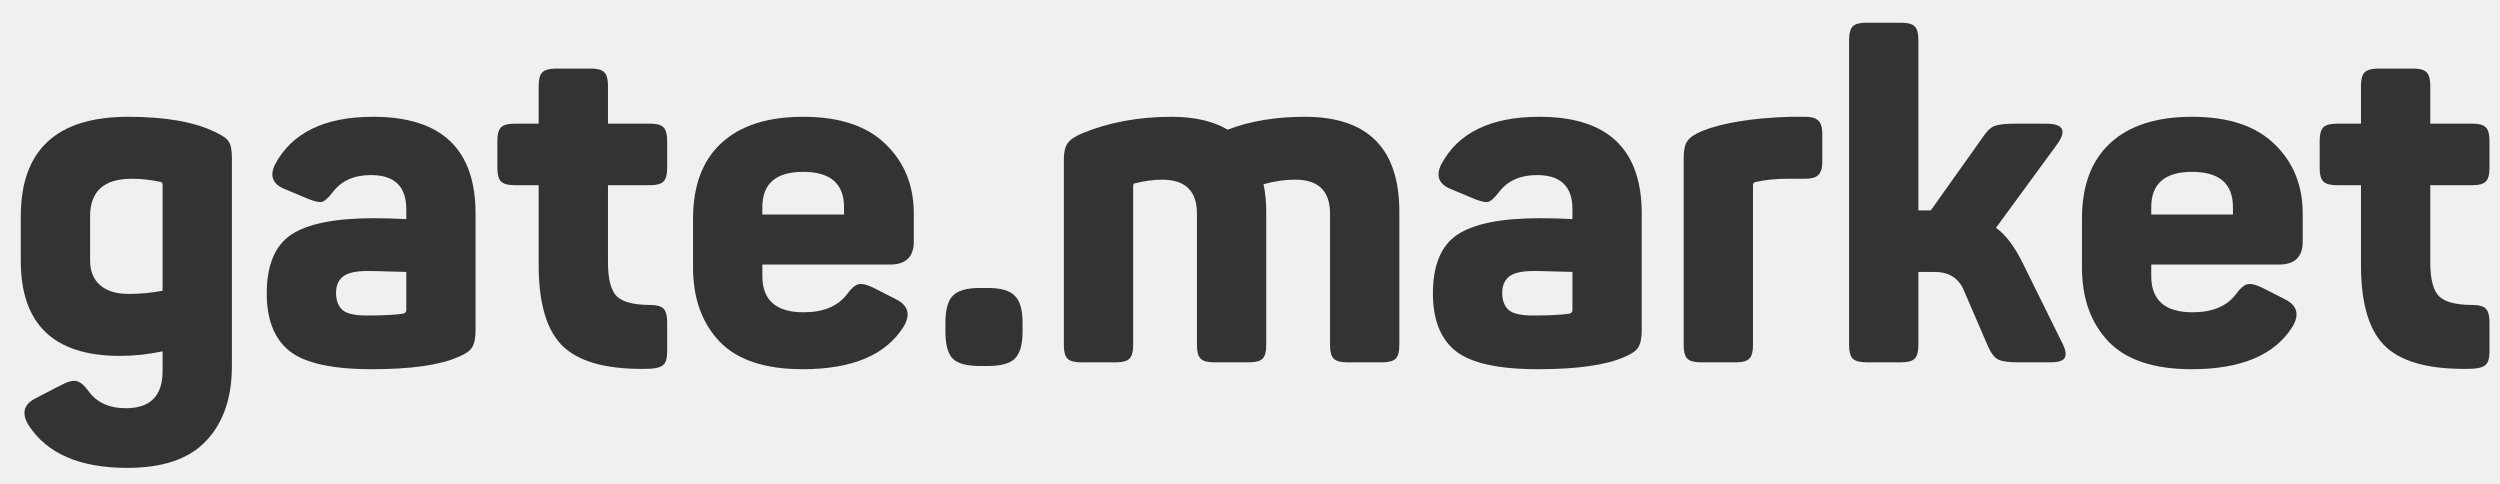
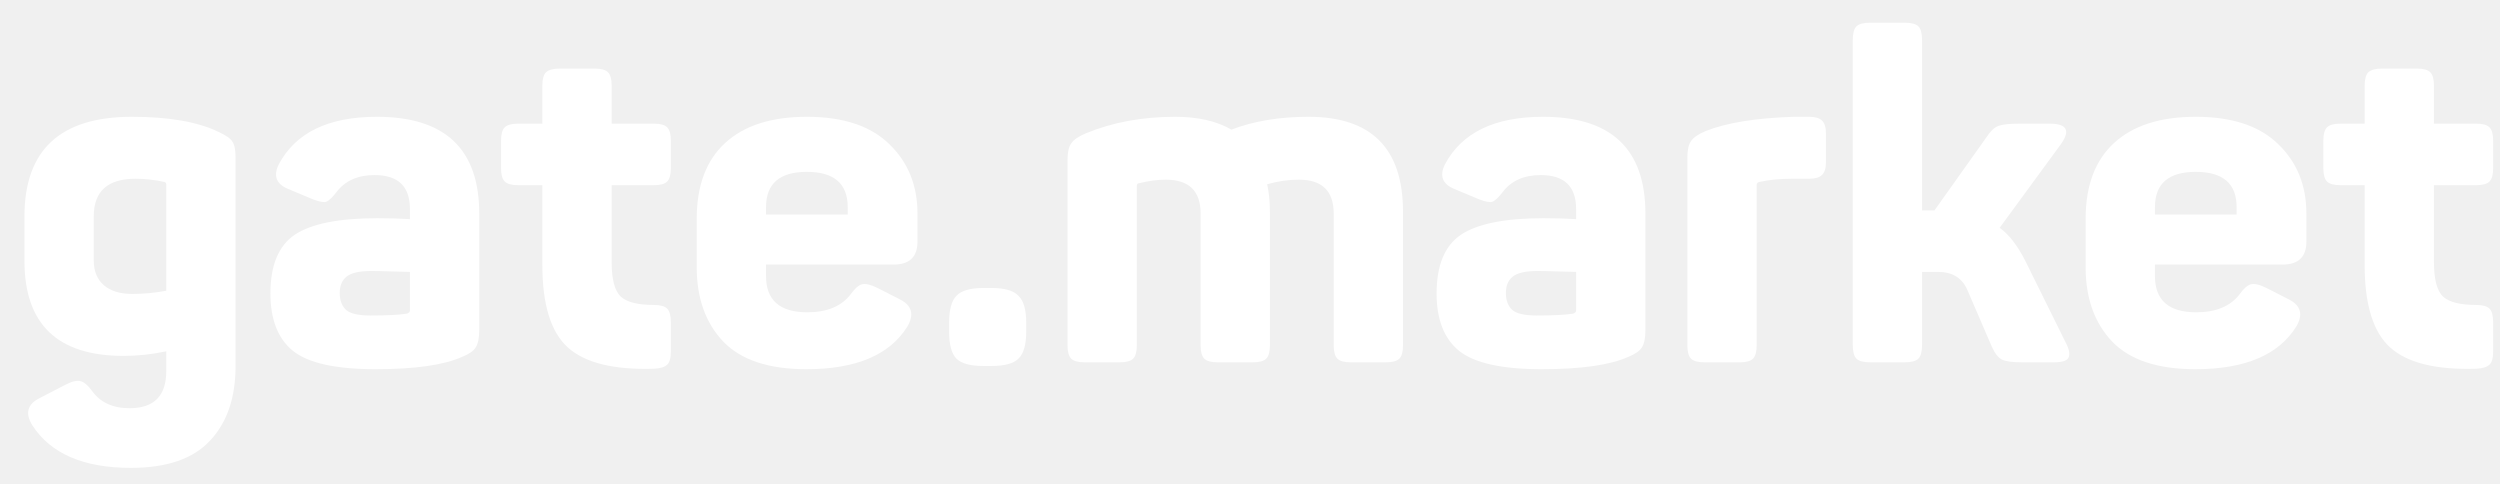
<svg xmlns="http://www.w3.org/2000/svg" width="207" height="40" viewBox="0 0 207 40" fill="none">
-   <path d="M1.721 17.916C1.721 12.419 4.685 9.67 10.613 9.67C13.678 9.67 16.072 10.088 17.795 10.924C18.403 11.203 18.783 11.469 18.935 11.722C19.112 11.975 19.201 12.419 19.201 13.052V30.304C19.201 32.939 18.491 35.003 17.073 36.498C15.679 37.993 13.501 38.74 10.537 38.74C6.61 38.74 3.887 37.562 2.367 35.206C1.759 34.218 1.961 33.471 2.975 32.964L5.103 31.862C5.635 31.583 6.053 31.482 6.357 31.558C6.661 31.634 6.977 31.9 7.307 32.356C7.991 33.319 9.029 33.8 10.423 33.8C12.449 33.8 13.463 32.774 13.463 30.722V29.088C12.272 29.341 11.094 29.468 9.929 29.468C4.457 29.468 1.721 26.846 1.721 21.602V17.916ZM13.311 15.066C12.5 14.889 11.702 14.8 10.917 14.8C8.611 14.8 7.459 15.839 7.459 17.916V21.564C7.459 22.451 7.737 23.135 8.295 23.616C8.852 24.097 9.637 24.338 10.651 24.338C11.588 24.338 12.525 24.249 13.463 24.072V15.294C13.463 15.167 13.412 15.091 13.311 15.066Z" fill="#333333" />
-   <path d="M22.771 13.622C24.164 10.987 26.875 9.67 30.903 9.67C36.552 9.67 39.377 12.343 39.377 17.688V27.34C39.377 27.999 39.275 28.48 39.073 28.784C38.895 29.063 38.528 29.316 37.971 29.544C36.451 30.228 34.057 30.57 30.789 30.57C27.495 30.57 25.215 30.063 23.949 29.05C22.707 28.037 22.087 26.453 22.087 24.3C22.087 21.969 22.758 20.348 24.101 19.436C25.469 18.524 27.749 18.068 30.941 18.068C31.929 18.068 32.828 18.093 33.639 18.144V17.308C33.639 15.433 32.663 14.496 30.713 14.496C29.319 14.496 28.268 14.965 27.559 15.902C27.229 16.333 26.951 16.599 26.723 16.7C26.52 16.776 26.153 16.713 25.621 16.51L23.531 15.636C22.568 15.231 22.315 14.559 22.771 13.622ZM33.639 22.514C33.411 22.514 32.917 22.501 32.157 22.476C31.397 22.451 30.827 22.438 30.447 22.438C29.433 22.438 28.737 22.603 28.357 22.932C28.002 23.236 27.825 23.679 27.825 24.262C27.825 24.87 28.002 25.339 28.357 25.668C28.711 25.972 29.383 26.124 30.371 26.124C31.713 26.124 32.714 26.073 33.373 25.972C33.55 25.921 33.639 25.833 33.639 25.706V22.514Z" fill="#333333" />
-   <path d="M48.972 5.68C49.479 5.68 49.833 5.781 50.036 5.984C50.239 6.187 50.34 6.554 50.34 7.086V10.24H53.874C54.381 10.24 54.735 10.341 54.938 10.544C55.141 10.747 55.242 11.114 55.242 11.646V13.926C55.242 14.458 55.141 14.825 54.938 15.028C54.735 15.231 54.381 15.332 53.874 15.332H50.34V21.716C50.34 23.135 50.593 24.085 51.1 24.566C51.607 25.022 52.519 25.25 53.836 25.25C54.368 25.25 54.735 25.351 54.938 25.554C55.141 25.757 55.242 26.137 55.242 26.694V29.088C55.242 29.645 55.141 30.013 54.938 30.19C54.735 30.393 54.368 30.507 53.836 30.532C50.517 30.633 48.149 30.051 46.73 28.784C45.311 27.517 44.602 25.237 44.602 21.944V15.332H42.588C42.056 15.332 41.689 15.231 41.486 15.028C41.283 14.825 41.182 14.458 41.182 13.926V11.646C41.182 11.114 41.283 10.747 41.486 10.544C41.689 10.341 42.056 10.24 42.588 10.24H44.602V7.086C44.602 6.554 44.703 6.187 44.906 5.984C45.134 5.781 45.501 5.68 46.008 5.68H48.972Z" fill="#333333" />
-   <path d="M57.384 18.106C57.384 15.37 58.169 13.28 59.74 11.836C61.31 10.392 63.565 9.67 66.504 9.67C69.519 9.67 71.799 10.43 73.344 11.95C74.889 13.445 75.662 15.357 75.662 17.688V20.006C75.662 21.273 75.003 21.906 73.686 21.906H63.122V22.856C63.122 24.857 64.262 25.858 66.542 25.858C68.189 25.858 69.392 25.351 70.152 24.338C70.481 23.882 70.785 23.616 71.064 23.54C71.368 23.464 71.799 23.565 72.356 23.844L74.218 24.794C75.206 25.301 75.409 26.048 74.826 27.036C73.356 29.392 70.57 30.57 66.466 30.57C63.35 30.57 61.057 29.81 59.588 28.29C58.118 26.745 57.384 24.693 57.384 22.134V18.106ZM69.886 17.156C69.886 15.205 68.758 14.23 66.504 14.23C64.249 14.23 63.122 15.205 63.122 17.156V17.764H69.886V17.156Z" fill="#333333" />
-   <path d="M81.779 23.844C82.868 23.844 83.615 24.059 84.021 24.49C84.451 24.895 84.667 25.643 84.667 26.732V27.454C84.667 28.543 84.451 29.291 84.021 29.696C83.615 30.101 82.868 30.304 81.779 30.304H81.133C80.043 30.304 79.296 30.101 78.891 29.696C78.485 29.291 78.283 28.543 78.283 27.454V26.732C78.283 25.643 78.485 24.895 78.891 24.49C79.296 24.059 80.043 23.844 81.133 23.844H81.779Z" fill="#333333" />
-   <path d="M101.653 10.734C103.502 10.025 105.63 9.67 108.037 9.67C113.255 9.67 115.865 12.292 115.865 17.536V28.594C115.865 29.126 115.763 29.493 115.561 29.696C115.358 29.899 114.991 30 114.459 30H111.533C111.001 30 110.633 29.899 110.431 29.696C110.228 29.493 110.127 29.126 110.127 28.594V17.688C110.127 15.813 109.164 14.876 107.239 14.876C106.377 14.876 105.503 15.003 104.617 15.256C104.769 15.94 104.845 16.713 104.845 17.574V28.594C104.845 29.126 104.743 29.493 104.541 29.696C104.338 29.899 103.971 30 103.439 30H100.513C99.981 30 99.613 29.899 99.411 29.696C99.208 29.493 99.107 29.126 99.107 28.594V17.688C99.107 15.813 98.144 14.876 96.219 14.876C95.535 14.876 94.787 14.977 93.977 15.18C93.875 15.18 93.825 15.256 93.825 15.408V28.594C93.825 29.126 93.723 29.493 93.521 29.696C93.318 29.899 92.951 30 92.419 30H89.493C88.961 30 88.593 29.899 88.391 29.696C88.188 29.493 88.087 29.126 88.087 28.594V13.242C88.087 12.609 88.188 12.153 88.391 11.874C88.593 11.57 88.999 11.291 89.607 11.038C91.811 10.126 94.281 9.67 97.017 9.67C98.891 9.67 100.437 10.025 101.653 10.734Z" fill="#333333" />
-   <path d="M119.329 13.622C120.723 10.987 123.433 9.67 127.461 9.67C133.111 9.67 135.935 12.343 135.935 17.688V27.34C135.935 27.999 135.834 28.48 135.631 28.784C135.454 29.063 135.087 29.316 134.529 29.544C133.009 30.228 130.615 30.57 127.347 30.57C124.054 30.57 121.774 30.063 120.507 29.05C119.266 28.037 118.645 26.453 118.645 24.3C118.645 21.969 119.317 20.348 120.659 19.436C122.027 18.524 124.307 18.068 127.499 18.068C128.487 18.068 129.387 18.093 130.197 18.144V17.308C130.197 15.433 129.222 14.496 127.271 14.496C125.878 14.496 124.827 14.965 124.117 15.902C123.788 16.333 123.509 16.599 123.281 16.7C123.079 16.776 122.711 16.713 122.179 16.51L120.089 15.636C119.127 15.231 118.873 14.559 119.329 13.622ZM130.197 22.514C129.969 22.514 129.475 22.501 128.715 22.476C127.955 22.451 127.385 22.438 127.005 22.438C125.992 22.438 125.295 22.603 124.915 22.932C124.561 23.236 124.383 23.679 124.383 24.262C124.383 24.87 124.561 25.339 124.915 25.668C125.27 25.972 125.941 26.124 126.929 26.124C128.272 26.124 129.273 26.073 129.931 25.972C130.109 25.921 130.197 25.833 130.197 25.706V22.514Z" fill="#333333" />
-   <path d="M148.225 9.67H149.479C149.986 9.67 150.34 9.771 150.543 9.974C150.771 10.177 150.885 10.544 150.885 11.076V13.432C150.885 13.939 150.771 14.293 150.543 14.496C150.34 14.699 149.986 14.8 149.479 14.8H148.073C147.06 14.8 146.16 14.889 145.375 15.066C145.223 15.091 145.147 15.18 145.147 15.332V28.594C145.147 29.126 145.046 29.493 144.843 29.696C144.64 29.899 144.286 30 143.779 30H140.815C140.283 30 139.916 29.899 139.713 29.696C139.51 29.493 139.409 29.126 139.409 28.594V13.052C139.409 12.419 139.51 11.963 139.713 11.684C139.916 11.38 140.321 11.101 140.929 10.848C142.652 10.164 145.084 9.771 148.225 9.67Z" fill="#333333" />
-   <path d="M170.698 28.29C171.027 28.898 171.116 29.341 170.964 29.62C170.837 29.873 170.432 30 169.748 30H167.126C166.315 30 165.758 29.924 165.454 29.772C165.15 29.62 164.871 29.265 164.618 28.708L162.604 24.034C162.173 23.021 161.363 22.514 160.172 22.514H158.842V28.556C158.842 29.113 158.741 29.493 158.538 29.696C158.335 29.899 157.955 30 157.398 30H154.548C153.991 30 153.611 29.899 153.408 29.696C153.205 29.493 153.104 29.113 153.104 28.556V3.324C153.104 2.767 153.205 2.387 153.408 2.184C153.611 1.981 153.991 1.88 154.548 1.88H157.398C157.955 1.88 158.335 1.981 158.538 2.184C158.741 2.387 158.842 2.767 158.842 3.324V17.422H159.64H159.868L164.162 11.38C164.491 10.873 164.821 10.557 165.15 10.43C165.479 10.303 166.049 10.24 166.86 10.24H169.406C170.825 10.24 171.141 10.797 170.356 11.912L165.264 18.866C166.024 19.398 166.733 20.31 167.392 21.602L170.698 28.29Z" fill="#333333" />
-   <path d="M172.386 18.106C172.386 15.37 173.171 13.28 174.742 11.836C176.312 10.392 178.567 9.67 181.506 9.67C184.52 9.67 186.8 10.43 188.346 11.95C189.891 13.445 190.664 15.357 190.664 17.688V20.006C190.664 21.273 190.005 21.906 188.688 21.906H178.124V22.856C178.124 24.857 179.264 25.858 181.544 25.858C183.19 25.858 184.394 25.351 185.154 24.338C185.483 23.882 185.787 23.616 186.066 23.54C186.37 23.464 186.801 23.565 187.358 23.844L189.22 24.794C190.208 25.301 190.411 26.048 189.828 27.036C188.359 29.392 185.572 30.57 181.468 30.57C178.352 30.57 176.059 29.81 174.59 28.29C173.12 26.745 172.386 24.693 172.386 22.134V18.106ZM184.888 17.156C184.888 15.205 183.76 14.23 181.506 14.23C179.251 14.23 178.124 15.205 178.124 17.156V17.764H184.888V17.156Z" fill="#333333" />
-   <path d="M199.859 5.68C200.365 5.68 200.72 5.781 200.923 5.984C201.125 6.187 201.227 6.554 201.227 7.086V10.24H204.761C205.267 10.24 205.622 10.341 205.825 10.544C206.027 10.747 206.129 11.114 206.129 11.646V13.926C206.129 14.458 206.027 14.825 205.825 15.028C205.622 15.231 205.267 15.332 204.761 15.332H201.227V21.716C201.227 23.135 201.48 24.085 201.987 24.566C202.493 25.022 203.405 25.25 204.723 25.25C205.255 25.25 205.622 25.351 205.825 25.554C206.027 25.757 206.129 26.137 206.129 26.694V29.088C206.129 29.645 206.027 30.013 205.825 30.19C205.622 30.393 205.255 30.507 204.723 30.532C201.404 30.633 199.035 30.051 197.617 28.784C196.198 27.517 195.489 25.237 195.489 21.944V15.332H193.475C192.943 15.332 192.575 15.231 192.373 15.028C192.17 14.825 192.069 14.458 192.069 13.926V11.646C192.069 11.114 192.17 10.747 192.373 10.544C192.575 10.341 192.943 10.24 193.475 10.24H195.489V7.086C195.489 6.554 195.59 6.187 195.793 5.984C196.021 5.781 196.388 5.68 196.895 5.68H199.859Z" fill="#333333" />
+   <path d="M2.025 17.916C2.025 12.419 4.989 9.67 10.917 9.67C13.983 9.67 16.377 10.088 18.099 10.924C18.707 11.203 19.087 11.469 19.239 11.722C19.417 11.975 19.505 12.419 19.505 13.052V30.304C19.505 32.939 18.796 35.003 17.377 36.498C15.984 37.993 13.805 38.74 10.841 38.74C6.915 38.74 4.191 37.562 2.671 35.206C2.063 34.218 2.266 33.471 3.279 32.964L5.407 31.862C5.939 31.583 6.357 31.482 6.661 31.558C6.965 31.634 7.282 31.9 7.611 32.356C8.295 33.319 9.334 33.8 10.727 33.8C12.754 33.8 13.767 32.774 13.767 30.722V29.088C12.577 29.341 11.399 29.468 10.233 29.468C4.761 29.468 2.025 26.846 2.025 21.602V17.916ZM13.615 15.066C12.805 14.889 12.007 14.8 11.221 14.8C8.916 14.8 7.763 15.839 7.763 17.916V21.564C7.763 22.451 8.042 23.135 8.599 23.616C9.157 24.097 9.942 24.338 10.955 24.338C11.893 24.338 12.83 24.249 13.767 24.072V15.294C13.767 15.167 13.717 15.091 13.615 15.066Z" fill="white" />
+   <path d="M23.075 13.622C24.469 10.987 27.179 9.67 31.207 9.67C36.857 9.67 39.681 12.343 39.681 17.688V27.34C39.681 27.999 39.58 28.48 39.377 28.784C39.2 29.063 38.833 29.316 38.275 29.544C36.755 30.228 34.361 30.57 31.093 30.57C27.8 30.57 25.52 30.063 24.253 29.05C23.012 28.037 22.391 26.453 22.391 24.3C22.391 21.969 23.063 20.348 24.405 19.436C25.773 18.524 28.053 18.068 31.245 18.068C32.233 18.068 33.133 18.093 33.943 18.144V17.308C33.943 15.433 32.968 14.496 31.017 14.496C29.624 14.496 28.573 14.965 27.863 15.902C27.534 16.333 27.255 16.599 27.027 16.7C26.825 16.776 26.457 16.713 25.925 16.51L23.835 15.636C22.873 15.231 22.619 14.559 23.075 13.622ZM33.943 22.514C33.715 22.514 33.221 22.501 32.461 22.476C31.701 22.451 31.131 22.438 30.751 22.438C29.738 22.438 29.041 22.603 28.661 22.932C28.307 23.236 28.129 23.679 28.129 24.262C28.129 24.87 28.307 25.339 28.661 25.668C29.016 25.972 29.687 26.124 30.675 26.124C32.018 26.124 33.019 26.073 33.677 25.972C33.855 25.921 33.943 25.833 33.943 25.706V22.514Z" fill="white" />
+   <path d="M49.277 5.68C49.783 5.68 50.138 5.781 50.341 5.984C50.543 6.187 50.645 6.554 50.645 7.086V10.24H54.179C54.685 10.24 55.04 10.341 55.243 10.544C55.445 10.747 55.547 11.114 55.547 11.646V13.926C55.547 14.458 55.445 14.825 55.243 15.028C55.04 15.231 54.685 15.332 54.179 15.332H50.645V21.716C50.645 23.135 50.898 24.085 51.405 24.566C51.911 25.022 52.823 25.25 54.141 25.25C54.673 25.25 55.04 25.351 55.243 25.554C55.445 25.757 55.547 26.137 55.547 26.694V29.088C55.547 29.645 55.445 30.013 55.243 30.19C55.04 30.393 54.673 30.507 54.141 30.532C50.822 30.633 48.453 30.051 47.035 28.784C45.616 27.517 44.907 25.237 44.907 21.944V15.332H42.893C42.361 15.332 41.993 15.231 41.791 15.028C41.588 14.825 41.487 14.458 41.487 13.926V11.646C41.487 11.114 41.588 10.747 41.791 10.544C41.993 10.341 42.361 10.24 42.893 10.24H44.907V7.086C44.907 6.554 45.008 6.187 45.211 5.984C45.439 5.781 45.806 5.68 46.313 5.68H49.277Z" fill="white" />
+   <path d="M57.689 18.106C57.689 15.37 58.474 13.28 60.045 11.836C61.615 10.392 63.87 9.67 66.809 9.67C69.823 9.67 72.103 10.43 73.649 11.95C75.194 13.445 75.967 15.357 75.967 17.688V20.006C75.967 21.273 75.308 21.906 73.991 21.906H63.427V22.856C63.427 24.857 64.567 25.858 66.847 25.858C68.493 25.858 69.697 25.351 70.457 24.338C70.786 23.882 71.09 23.616 71.369 23.54C71.673 23.464 72.103 23.565 72.661 23.844L74.523 24.794C75.511 25.301 75.713 26.048 75.131 27.036C73.661 29.392 70.875 30.57 66.771 30.57C63.655 30.57 61.362 29.81 59.893 28.29C58.423 26.745 57.689 24.693 57.689 22.134V18.106ZM70.191 17.156C70.191 15.205 69.063 14.23 66.809 14.23C64.554 14.23 63.427 15.205 63.427 17.156V17.764H70.191V17.156Z" fill="white" />
+   <path d="M82.083 23.844C83.173 23.844 83.92 24.059 84.325 24.49C84.756 24.895 84.971 25.643 84.971 26.732V27.454C84.971 28.543 84.756 29.291 84.325 29.696C83.92 30.101 83.173 30.304 82.083 30.304H81.437C80.348 30.304 79.601 30.101 79.195 29.696C78.79 29.291 78.587 28.543 78.587 27.454V26.732C78.587 25.643 78.79 24.895 79.195 24.49C79.601 24.059 80.348 23.844 81.437 23.844H82.083Z" fill="white" />
+   <path d="M101.957 10.734C103.807 10.025 105.935 9.67 108.341 9.67C113.56 9.67 116.169 12.292 116.169 17.536V28.594C116.169 29.126 116.068 29.493 115.865 29.696C115.663 29.899 115.295 30 114.763 30H111.837C111.305 30 110.938 29.899 110.735 29.696C110.533 29.493 110.431 29.126 110.431 28.594V17.688C110.431 15.813 109.469 14.876 107.543 14.876C106.682 14.876 105.808 15.003 104.921 15.256C105.073 15.94 105.149 16.713 105.149 17.574V28.594C105.149 29.126 105.048 29.493 104.845 29.696C104.643 29.899 104.275 30 103.743 30H100.817C100.285 30 99.918 29.899 99.715 29.696C99.513 29.493 99.411 29.126 99.411 28.594V17.688C99.411 15.813 98.449 14.876 96.523 14.876C95.839 14.876 95.092 14.977 94.281 15.18C94.18 15.18 94.129 15.256 94.129 15.408V28.594C94.129 29.126 94.028 29.493 93.825 29.696C93.623 29.899 93.255 30 92.723 30H89.797C89.265 30 88.898 29.899 88.695 29.696C88.493 29.493 88.391 29.126 88.391 28.594V13.242C88.391 12.609 88.493 12.153 88.695 11.874C88.898 11.57 89.303 11.291 89.911 11.038C92.115 10.126 94.585 9.67 97.321 9.67C99.196 9.67 100.741 10.025 101.957 10.734Z" fill="white" />
+   <path d="M119.634 13.622C121.027 10.987 123.738 9.67 127.766 9.67C133.415 9.67 136.24 12.343 136.24 17.688V27.34C136.24 27.999 136.139 28.48 135.936 28.784C135.759 29.063 135.391 29.316 134.834 29.544C133.314 30.228 130.92 30.57 127.652 30.57C124.359 30.57 122.079 30.063 120.812 29.05C119.571 28.037 118.95 26.453 118.95 24.3C118.95 21.969 119.621 20.348 120.964 19.436C122.332 18.524 124.612 18.068 127.804 18.068C128.792 18.068 129.691 18.093 130.502 18.144V17.308C130.502 15.433 129.527 14.496 127.576 14.496C126.183 14.496 125.131 14.965 124.422 15.902C124.093 16.333 123.814 16.599 123.586 16.7C123.383 16.776 123.016 16.713 122.484 16.51L120.394 15.636C119.431 15.231 119.178 14.559 119.634 13.622ZM130.502 22.514C130.274 22.514 129.78 22.501 129.02 22.476C128.26 22.451 127.69 22.438 127.31 22.438C126.297 22.438 125.6 22.603 125.22 22.932C124.865 23.236 124.688 23.679 124.688 24.262C124.688 24.87 124.865 25.339 125.22 25.668C125.575 25.972 126.246 26.124 127.234 26.124C128.577 26.124 129.577 26.073 130.236 25.972C130.413 25.921 130.502 25.833 130.502 25.706V22.514Z" fill="white" />
+   <path d="M148.53 9.67H149.784C150.29 9.67 150.645 9.771 150.848 9.974C151.076 10.177 151.19 10.544 151.19 11.076V13.432C151.19 13.939 151.076 14.293 150.848 14.496C150.645 14.699 150.29 14.8 149.784 14.8H148.378C147.364 14.8 146.465 14.889 145.68 15.066C145.528 15.091 145.452 15.18 145.452 15.332V28.594C145.452 29.126 145.35 29.493 145.148 29.696C144.945 29.899 144.59 30 144.084 30H141.12C140.588 30 140.22 29.899 140.018 29.696C139.815 29.493 139.714 29.126 139.714 28.594V13.052C139.714 12.419 139.815 11.963 140.018 11.684C140.22 11.38 140.626 11.101 141.234 10.848C142.956 10.164 145.388 9.771 148.53 9.67Z" fill="white" />
+   <path d="M171.003 28.29C171.332 28.898 171.421 29.341 171.269 29.62C171.142 29.873 170.737 30 170.053 30H167.431C166.62 30 166.063 29.924 165.759 29.772C165.455 29.62 165.176 29.265 164.923 28.708L162.909 24.034C162.478 23.021 161.667 22.514 160.477 22.514H159.147V28.556C159.147 29.113 159.045 29.493 158.843 29.696C158.64 29.899 158.26 30 157.703 30H154.853C154.295 30 153.915 29.899 153.713 29.696C153.51 29.493 153.409 29.113 153.409 28.556V3.324C153.409 2.767 153.51 2.387 153.713 2.184C153.915 1.981 154.295 1.88 154.853 1.88H157.703C158.26 1.88 158.64 1.981 158.843 2.184C159.045 2.387 159.147 2.767 159.147 3.324V17.422H159.945H160.173L164.467 11.38C164.796 10.873 165.125 10.557 165.455 10.43C165.784 10.303 166.354 10.24 167.165 10.24H169.711C171.129 10.24 171.446 10.797 170.661 11.912L165.569 18.866C166.329 19.398 167.038 20.31 167.697 21.602L171.003 28.29Z" fill="white" />
+   <path d="M172.691 18.106C172.691 15.37 173.476 13.28 175.047 11.836C176.617 10.392 178.872 9.67 181.811 9.67C184.825 9.67 187.105 10.43 188.651 11.95C190.196 13.445 190.969 15.357 190.969 17.688V20.006C190.969 21.273 190.31 21.906 188.993 21.906H178.429V22.856C178.429 24.857 179.569 25.858 181.849 25.858C183.495 25.858 184.699 25.351 185.459 24.338C185.788 23.882 186.092 23.616 186.371 23.54C186.675 23.464 187.105 23.565 187.663 23.844L189.525 24.794C190.513 25.301 190.715 26.048 190.133 27.036C188.663 29.392 185.877 30.57 181.773 30.57C178.657 30.57 176.364 29.81 174.895 28.29C173.425 26.745 172.691 24.693 172.691 22.134V18.106ZM185.193 17.156C185.193 15.205 184.065 14.23 181.811 14.23C179.556 14.23 178.429 15.205 178.429 17.156V17.764H185.193V17.156Z" fill="white" />
+   <path d="M200.163 5.68C200.67 5.68 201.025 5.781 201.227 5.984C201.43 6.187 201.531 6.554 201.531 7.086V10.24H205.065C205.572 10.24 205.927 10.341 206.129 10.544C206.332 10.747 206.433 11.114 206.433 11.646V13.926C206.433 14.458 206.332 14.825 206.129 15.028C205.927 15.231 205.572 15.332 205.065 15.332H201.531V21.716C201.531 23.135 201.785 24.085 202.291 24.566C202.798 25.022 203.71 25.25 205.027 25.25C205.559 25.25 205.927 25.351 206.129 25.554C206.332 25.757 206.433 26.137 206.433 26.694V29.088C206.433 29.645 206.332 30.013 206.129 30.19C205.927 30.393 205.559 30.507 205.027 30.532C201.709 30.633 199.34 30.051 197.921 28.784C196.503 27.517 195.793 25.237 195.793 21.944V15.332H193.779C193.247 15.332 192.88 15.231 192.677 15.028C192.475 14.825 192.373 14.458 192.373 13.926V11.646C192.373 11.114 192.475 10.747 192.677 10.544C192.88 10.341 193.247 10.24 193.779 10.24H195.793V7.086C195.793 6.554 195.895 6.187 196.097 5.984C196.325 5.781 196.693 5.68 197.199 5.68H200.163Z" fill="white" />
</svg>
